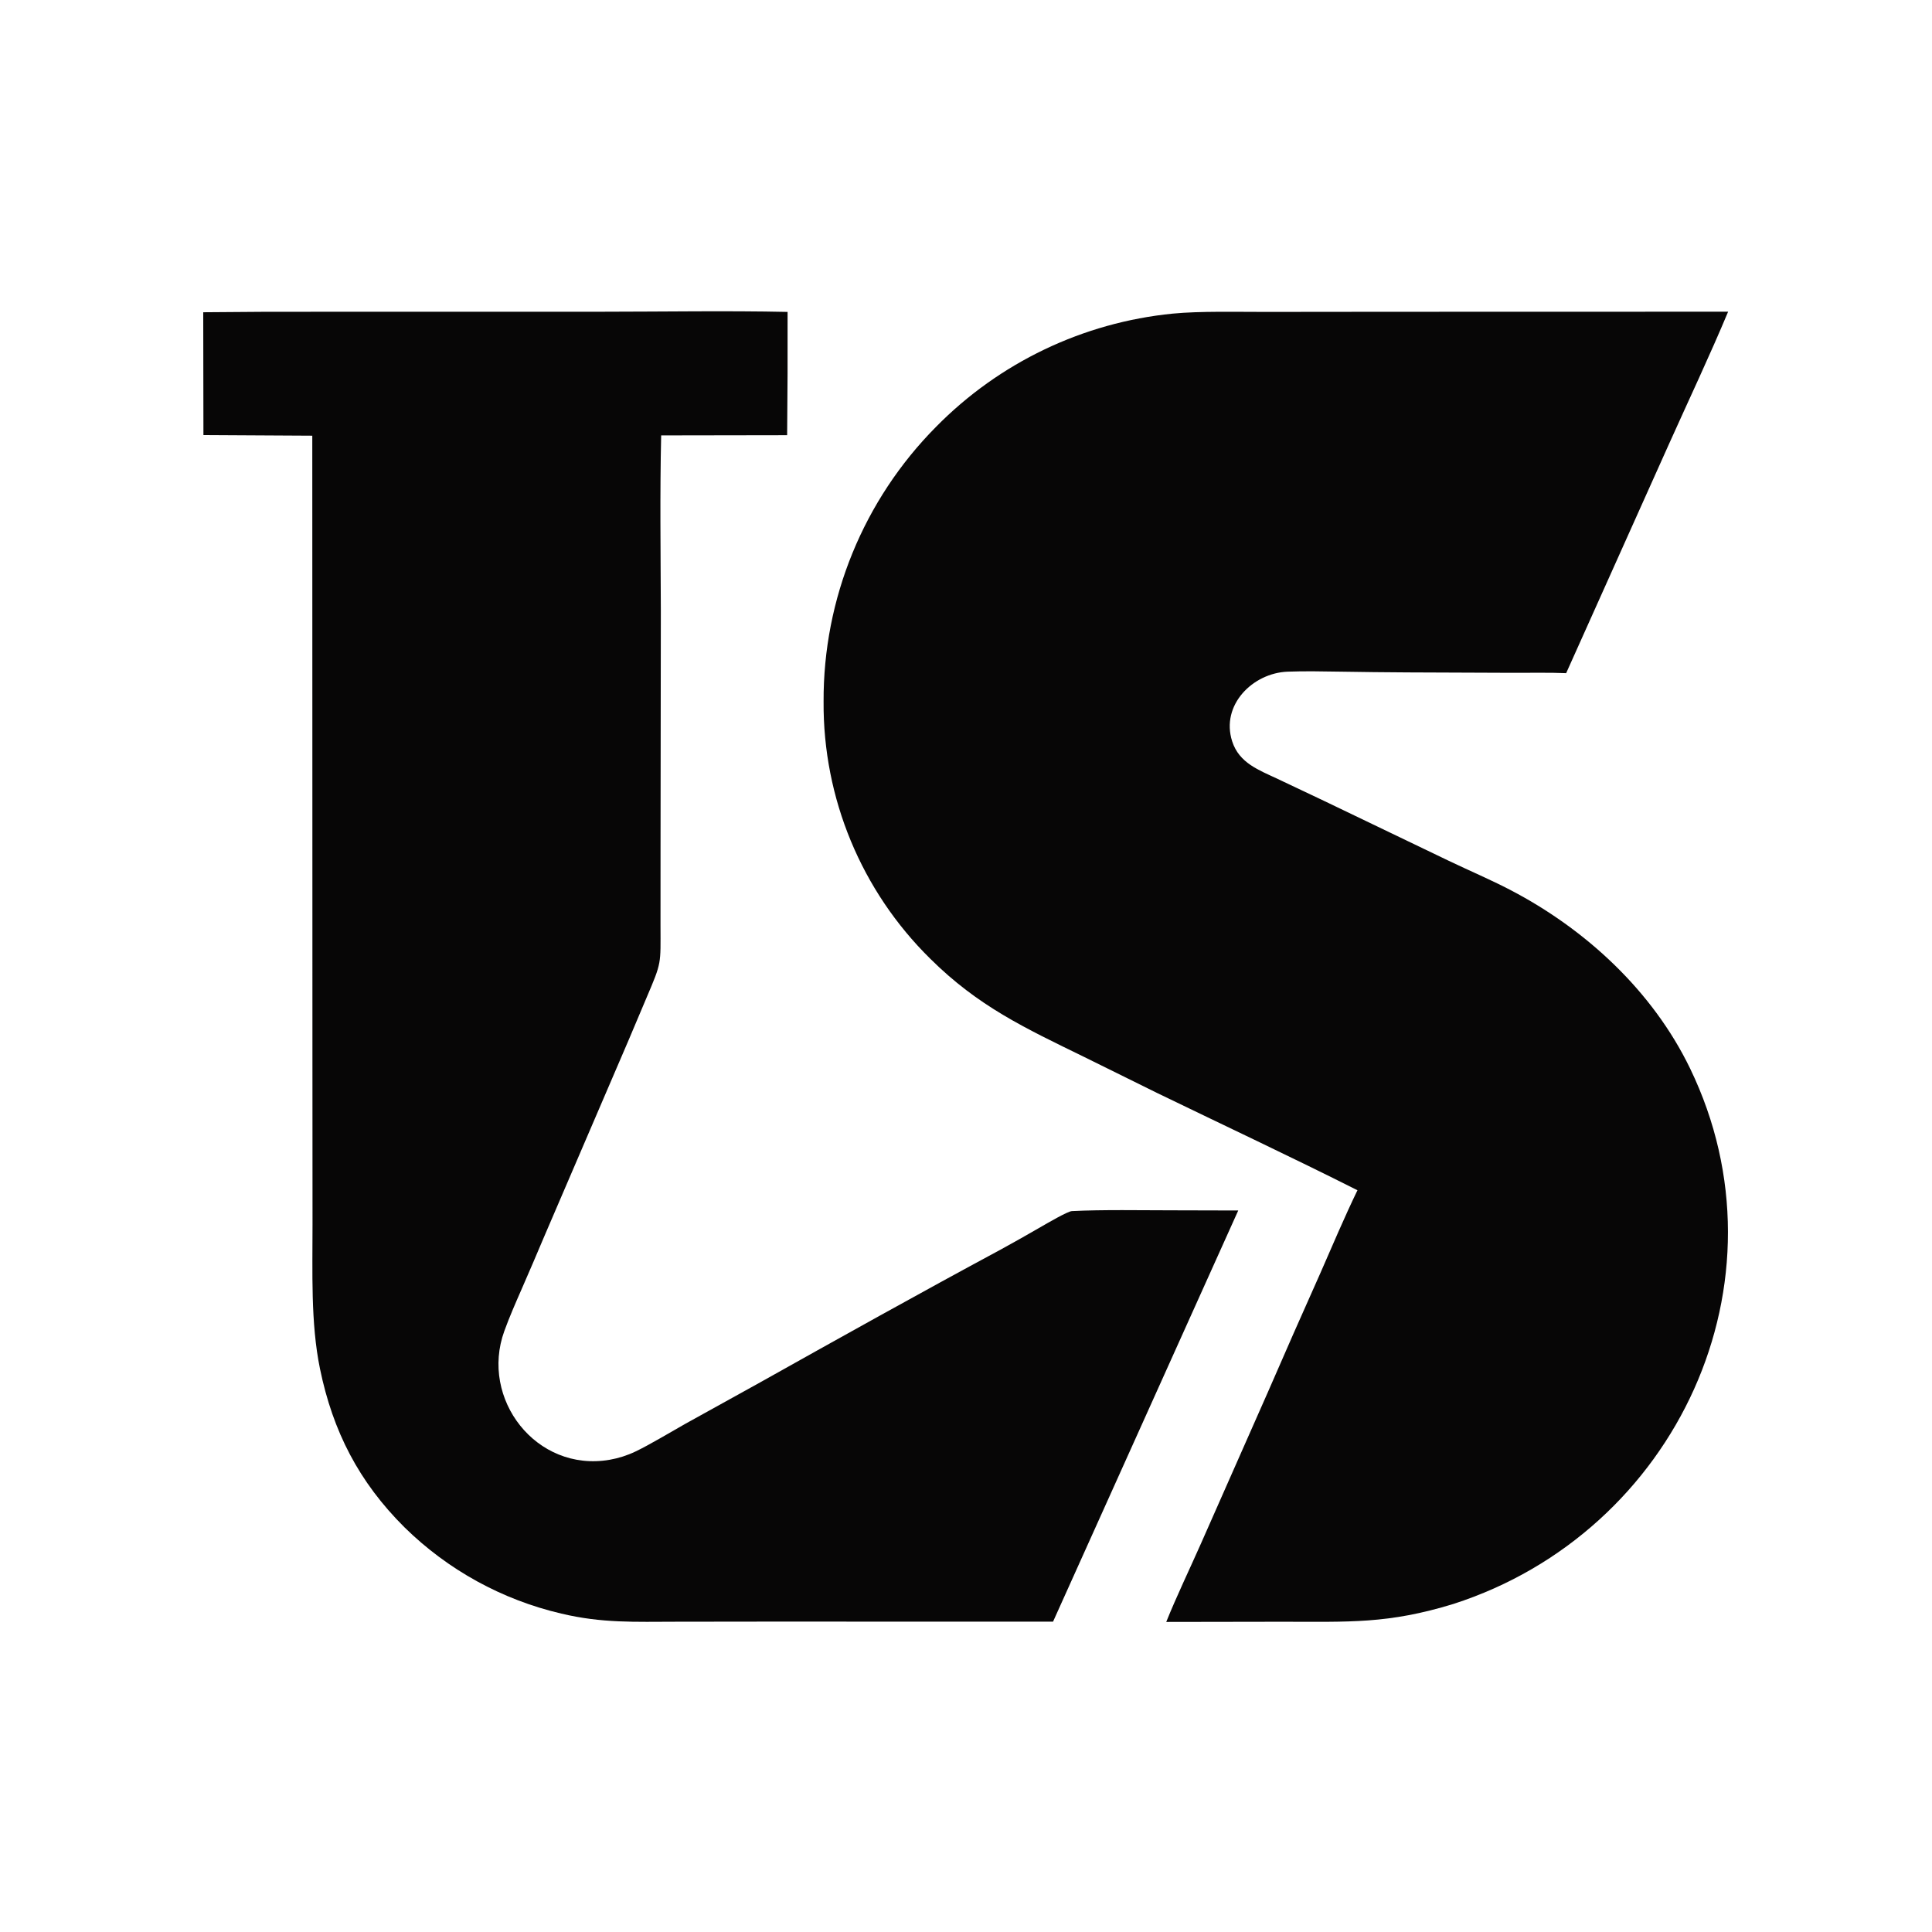
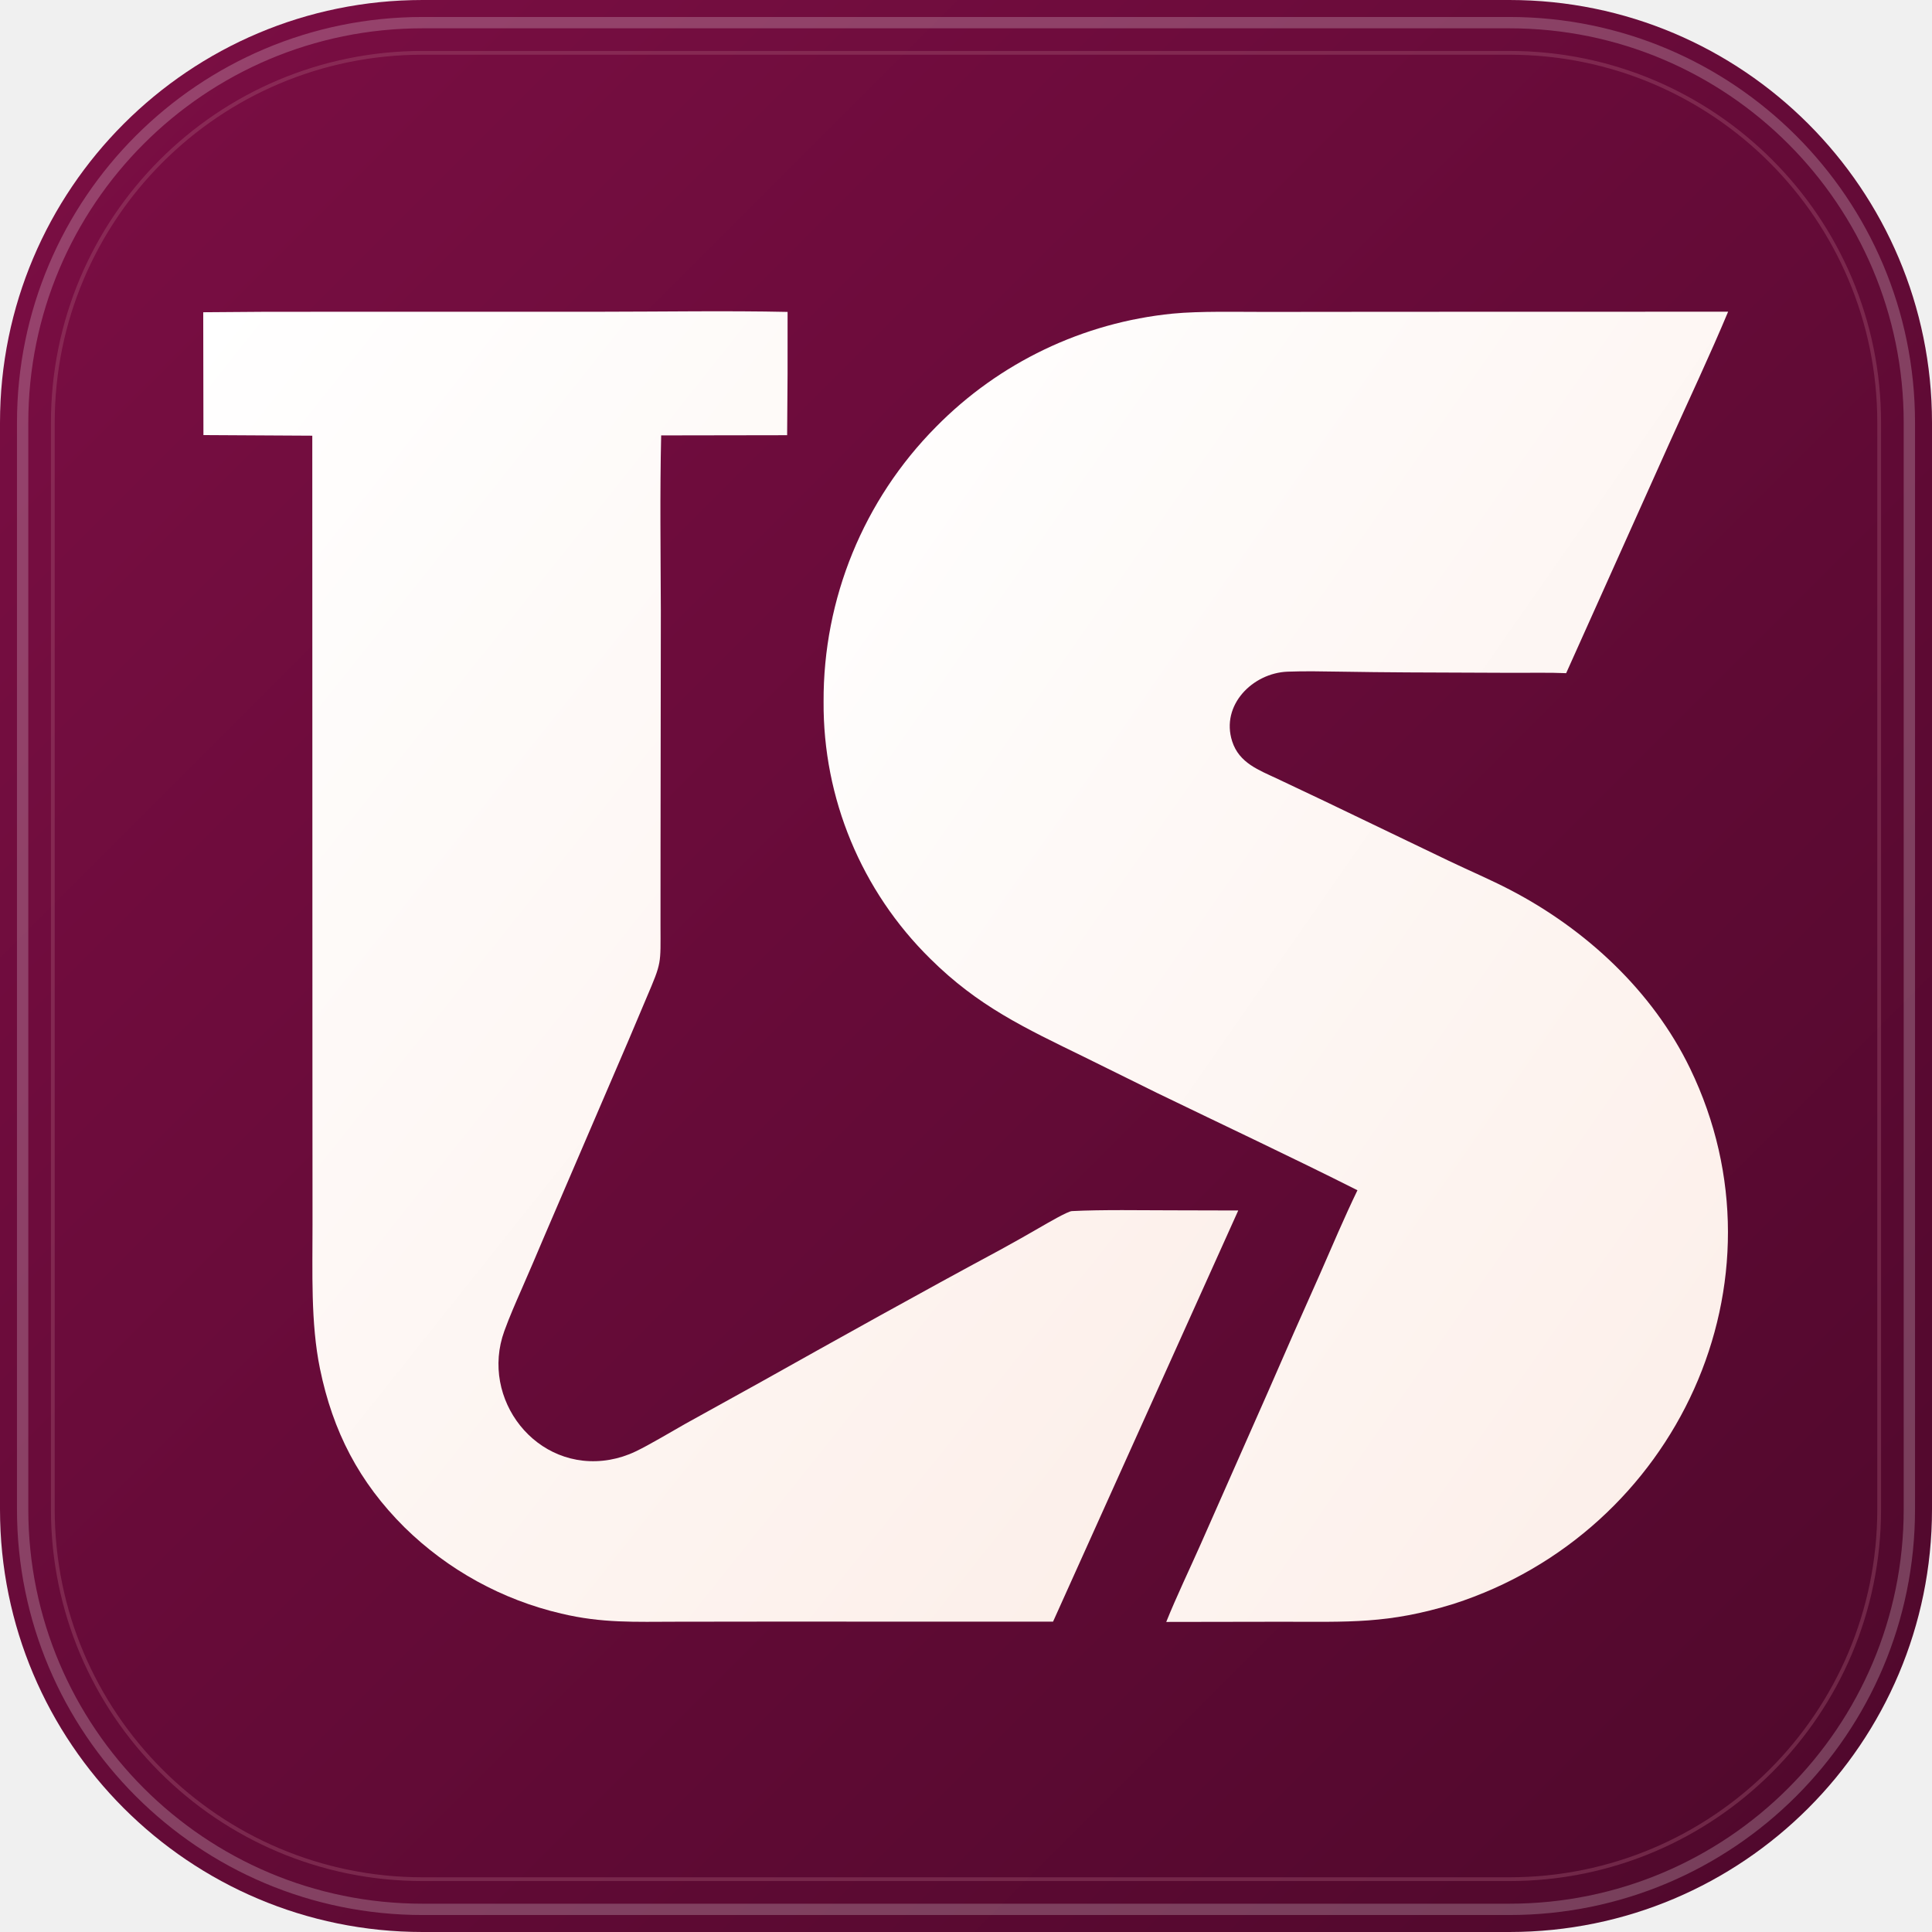
<svg xmlns="http://www.w3.org/2000/svg" width="1024" height="1024" viewBox="0 0 1024 1024">
-   <path fill="white" d="M0 0L1024 0L1024 1024L0 1024L0 0Z" />
-   <path fill="#070606" d="M736.806 165.253L915.94 165.208C906.354 188.157 894.978 212.225 884.725 235.057L830.094 356.797C821.508 356.404 810.491 356.649 801.765 356.612L746.135 356.387C734.199 356.323 722.264 356.191 710.329 355.991C701.086 355.87 691.639 355.633 682.412 355.998C663.969 356.728 646.912 373.686 653.074 392.912C656.786 404.496 667.372 408.203 677.245 412.867L701.648 424.427L767.943 456.277C778.582 461.378 789.977 466.219 800.354 471.618C840.489 492.5 875.906 525.229 895.772 566.287C950.398 679.186 888.616 811.998 770.37 850.115C735.527 860.81 715.212 859.553 679.254 859.559L618.134 859.657C623.39 846.539 630.698 831.318 636.475 818.246L671.914 738.06C681.057 716.997 690.321 695.986 699.705 675.028C706.131 660.348 712.519 645.267 719.48 630.856C684.739 613.359 648.342 596.295 613.242 579.275L574.675 560.228C543.102 544.81 518.489 533.39 493.024 508.11C456.553 472.205 436.17 423.066 436.518 371.889C436.277 317.352 457.718 264.955 496.121 226.233C529.619 192.182 573.991 170.95 621.522 166.227C636.031 164.826 655.798 165.339 670.704 165.32L736.806 165.253Z" />
-   <path fill="#070606" d="M141.656 165.25L319.333 165.224C351.52 165.209 385.417 164.633 417.433 165.321C417.504 187.103 417.426 208.885 417.2 230.665L350.432 230.773C349.723 261.371 350.155 293.175 350.258 323.789L350.101 448.197L350.081 490.571C350.111 511.278 350.803 509.742 342.669 528.83L333.081 551.504L288.463 655.338C284.539 664.653 280.552 673.941 276.502 683.202C273.247 690.652 270.085 697.818 267.302 705.481C254.235 741.464 284.205 780.423 323.12 773.712C327.849 772.885 332.443 771.417 336.776 769.35C344.303 765.78 355.705 758.882 363.204 754.669L402.93 732.672C444.689 709.275 488.172 685.01 530.266 662.364C537.632 658.332 544.946 654.206 552.206 649.985C554.858 648.47 565.85 642.022 568.115 641.906C584.154 641.088 605.491 641.484 621.25 641.495L656.295 641.584L558.135 859.516L408.82 859.482L358.567 859.542C336.568 859.571 319.133 860.392 297.503 855.235C266.141 847.919 237.398 832.113 214.422 809.548C190.243 785.511 176.426 758.691 169.594 725.459C164.601 701.177 165.681 673.898 165.642 648.985L165.595 558.713L165.518 230.925L107.823 230.6L107.718 165.501L141.656 165.25Z" />
+   <defs>
+     <linearGradient id="lsBg" x1="0%" y1="0%" x2="100%" y2="100%">
+       <stop offset="0%" stop-color="#7C0E44" />
+       <stop offset="100%" stop-color="#4E082B" />
+     </linearGradient>
+     <linearGradient id="lsGlyph" x1="0%" y1="0%" x2="100%" y2="100%">
+       <stop offset="0%" stop-color="#FFFFFF" />
+       <stop offset="100%" stop-color="#FCEEE8" />
+     </linearGradient>
+   </defs>
+   <rect width="1024" height="1024" rx="224" fill="url(#lsBg)" />
+   <rect x="12" y="12" width="1000" height="1000" rx="212" fill="none" stroke="rgba(255, 255, 255, 0.22)" stroke-width="6" />
+   <rect x="28" y="28" width="968" height="968" rx="196" fill="none" stroke="#AA5E7A" stroke-width="2" stroke-opacity="0.35" />
+   <path fill="url(#lsGlyph)" d="M736.806 165.253L915.94 165.208C906.354 188.157 894.978 212.225 884.725 235.057L830.094 356.797C821.508 356.404 810.491 356.649 801.765 356.612L746.135 356.387C734.199 356.323 722.264 356.191 710.329 355.991C701.086 355.87 691.639 355.633 682.412 355.998C663.969 356.728 646.912 373.686 653.074 392.912C656.786 404.496 667.372 408.203 677.245 412.867L701.648 424.427L767.943 456.277C778.582 461.378 789.977 466.219 800.354 471.618C840.489 492.5 875.906 525.229 895.772 566.287C950.398 679.186 888.616 811.998 770.37 850.115C735.527 860.81 715.212 859.553 679.254 859.559L618.134 859.657C623.39 846.539 630.698 831.318 636.475 818.246L671.914 738.06C681.057 716.997 690.321 695.986 699.705 675.028C706.131 660.348 712.519 645.267 719.48 630.856C684.739 613.359 648.342 596.295 613.242 579.275L574.675 560.228C543.102 544.81 518.489 533.39 493.024 508.11C456.553 472.205 436.17 423.066 436.518 371.889C436.277 317.352 457.718 264.955 496.121 226.233C529.619 192.182 573.991 170.95 621.522 166.227C636.031 164.826 655.798 165.339 670.704 165.32L736.806 165.253Z" />
+   <path fill="url(#lsGlyph)" d="M141.656 165.25L319.333 165.224C351.52 165.209 385.417 164.633 417.433 165.321C417.504 187.103 417.426 208.885 417.2 230.665L350.432 230.773C349.723 261.371 350.155 293.175 350.258 323.789L350.101 448.197L350.081 490.571C350.111 511.278 350.803 509.742 342.669 528.83L333.081 551.504L288.463 655.338C284.539 664.653 280.552 673.941 276.502 683.202C273.247 690.652 270.085 697.818 267.302 705.481C254.235 741.464 284.205 780.423 323.12 773.712C327.849 772.885 332.443 771.417 336.776 769.35C344.303 765.78 355.705 758.882 363.204 754.669L402.93 732.672C444.689 709.275 488.172 685.01 530.266 662.364C537.632 658.332 544.946 654.206 552.206 649.985C554.858 648.47 565.85 642.022 568.115 641.906C584.154 641.088 605.491 641.484 621.25 641.495L656.295 641.584L558.135 859.516L408.82 859.482L358.567 859.542C336.568 859.571 319.133 860.392 297.503 855.235C266.141 847.919 237.398 832.113 214.422 809.548C190.243 785.511 176.426 758.691 169.594 725.459C164.601 701.177 165.681 673.898 165.642 648.985L165.595 558.713L165.518 230.925L107.823 230.6L107.718 165.501L141.656 165.25Z" />
</svg>
